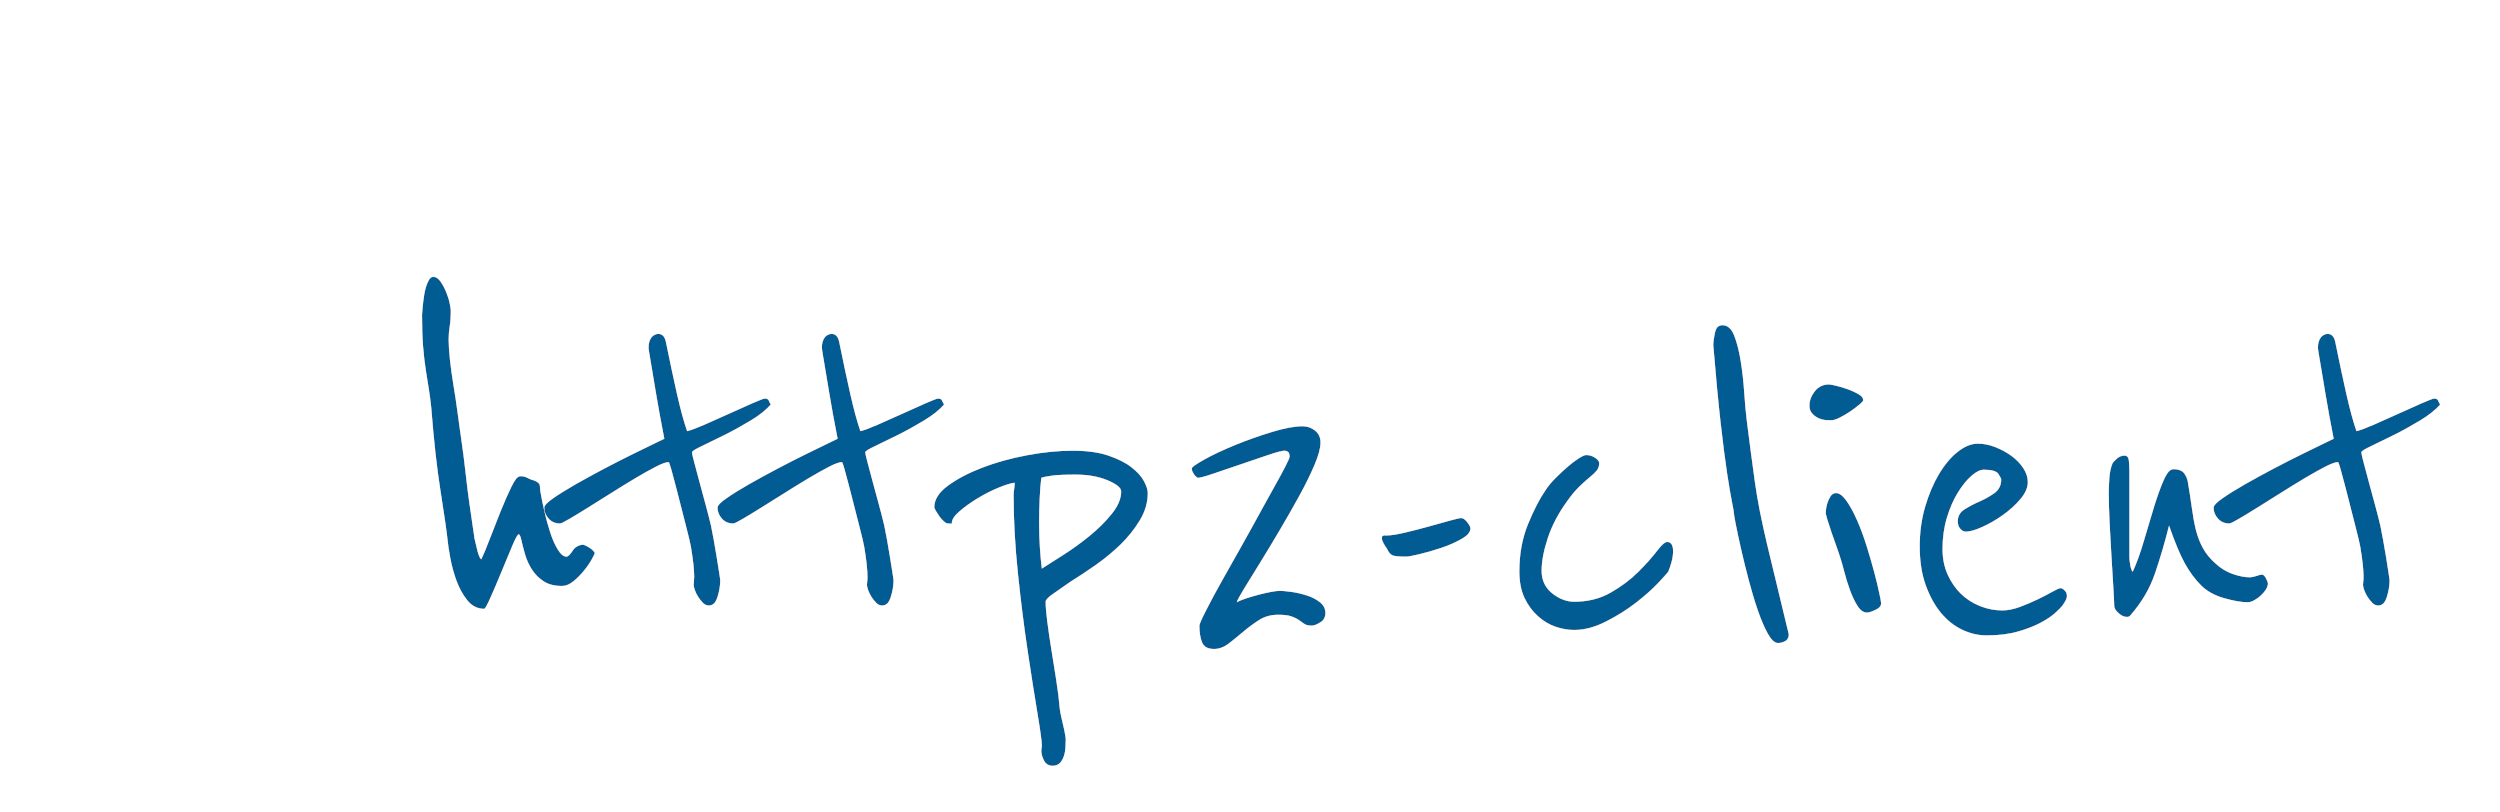
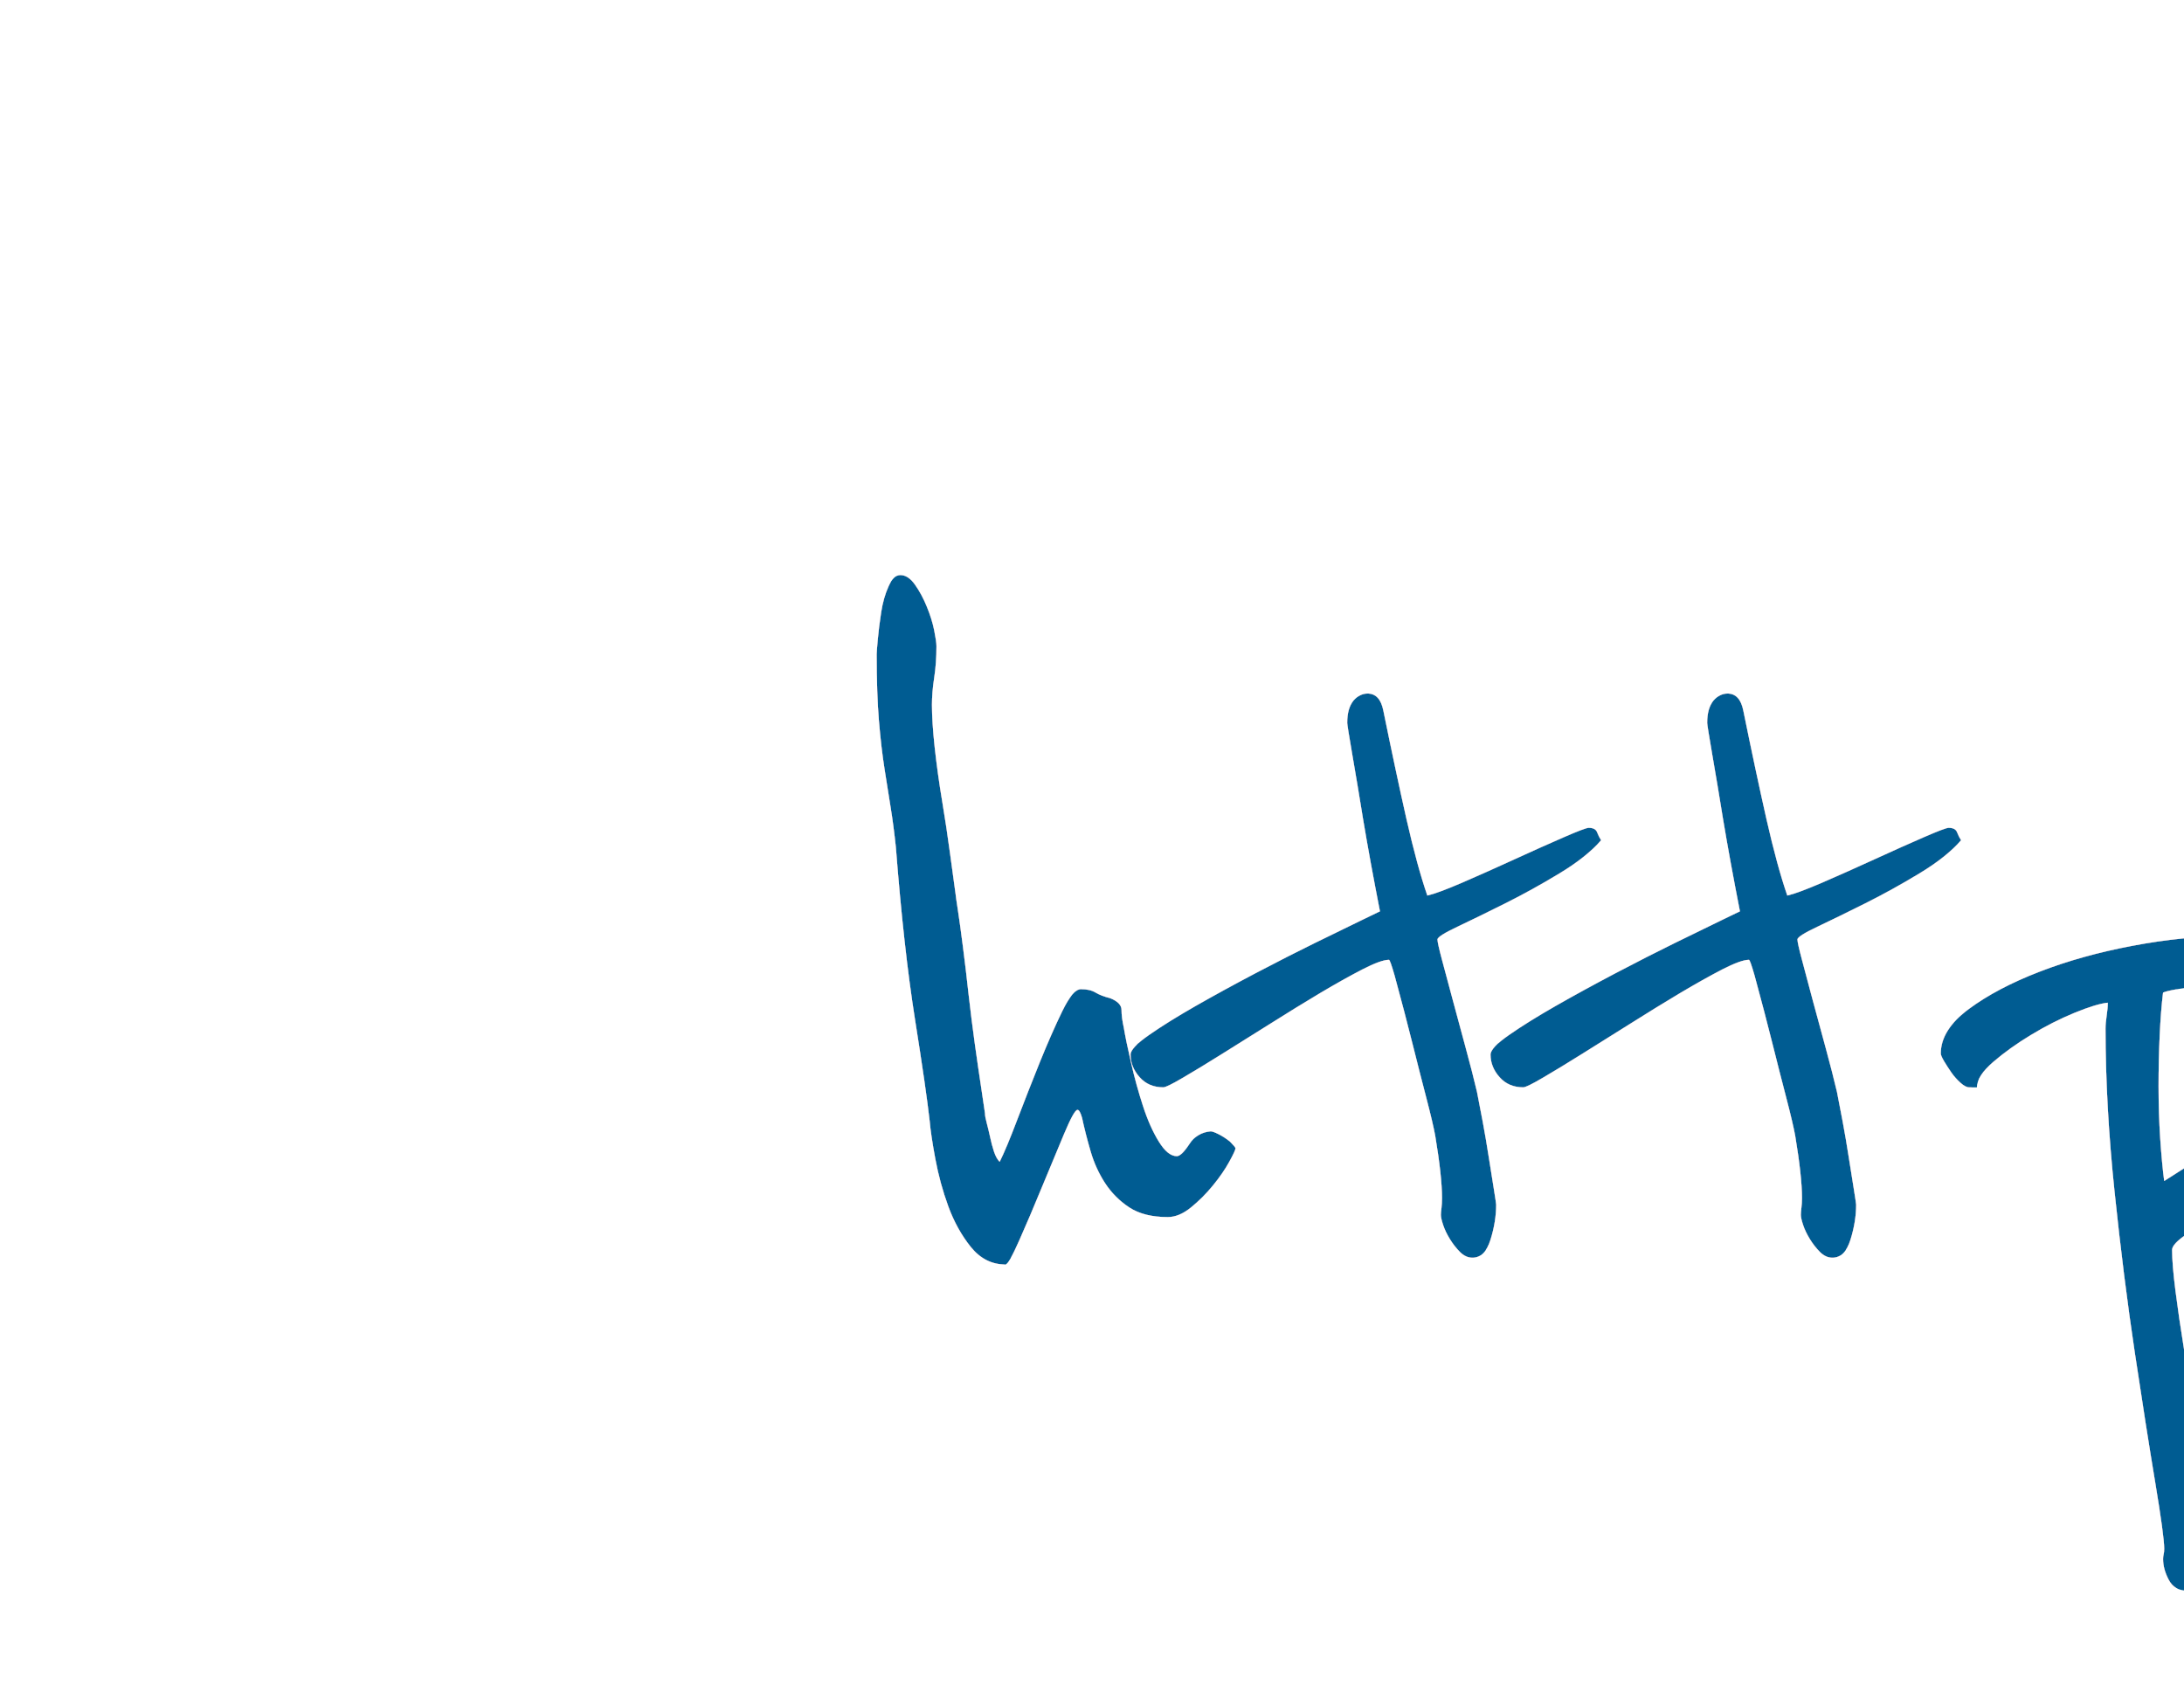
- <svg xmlns="http://www.w3.org/2000/svg" width="690.312px" height="224px" viewBox="-145.156 -37 690.312 224" style="background: rgb(255, 255, 255);" preserveAspectRatio="xMidYMid">
+ <svg xmlns="http://www.w3.org/2000/svg" width="290.312px" height="224px" viewBox="-145.156 -37 290.312 224" style="background: rgb(255, 255, 255);" preserveAspectRatio="xMidYMid">
  <defs>
    <filter id="editing-vr">
      <feFlood flood-color="#ffffff" flood-opacity="0.7" result="c1" />
      <feFlood flood-color="#ffffff" flood-opacity="0.7" result="c3" />
      <feComposite operator="in" in="c1" in2="SourceAlpha" result="text-c1" />
      <feComposite operator="in" in="c3" in2="SourceAlpha" result="text-c3" />
      <feOffset in="text-c1" dx="1" dy="-1" result="text1" />
      <feOffset in="text-c3" dx="-1" dy="1" result="text3" />
      <feBlend in="SourceGraphic" in2="text1" mode="multiply" result="text4" />
      <feBlend in="text4" in2="text3" mode="multiply" />
    </filter>
  </defs>
  <g filter="url(#editing-vr)">
    <g transform="translate(-35.675, 142.5)">
      <path d="M54-27.75L54-27.75L54-27.75Q54.75-27 54.75-26.85L54.75-26.85L54.75-26.85Q54.75-26.55 53.92-25.05L53.92-25.05L53.92-25.05Q53.10-23.55 51.75-21.90L51.75-21.90L51.75-21.90Q50.40-20.25 48.82-18.97L48.82-18.97L48.82-18.97Q47.25-17.70 45.75-17.70L45.75-17.70L45.75-17.70Q42.60-17.70 40.65-18.97L40.65-18.97L40.65-18.97Q38.70-20.25 37.42-22.20L37.42-22.20L37.42-22.20Q36.15-24.15 35.48-26.47L35.48-26.47L35.48-26.47Q34.80-28.80 34.35-30.90L34.35-30.90L34.35-30.90Q34.05-31.95 33.75-31.95L33.75-31.95L33.75-31.95Q33.30-31.95 31.95-28.72L31.95-28.72L31.95-28.72Q30.60-25.50 29.02-21.68L29.02-21.68L29.02-21.68Q27.45-17.85 26.02-14.63L26.02-14.63L26.02-14.63Q24.60-11.40 24.15-11.40L24.15-11.40L24.15-11.40Q21.45-11.40 19.57-13.72L19.57-13.72L19.57-13.72Q17.70-16.05 16.57-19.13L16.57-19.13L16.57-19.13Q15.45-22.20 14.85-25.43L14.85-25.43L14.85-25.43Q14.25-28.65 14.10-30.45L14.10-30.45L14.10-30.45Q13.65-34.50 12.15-43.95L12.15-43.95L12.15-43.95Q10.65-53.40 9.60-66.90L9.60-66.90L9.60-66.90Q9.30-69.75 8.92-72.08L8.92-72.08L8.92-72.08Q8.55-74.40 8.10-77.25L8.10-77.25L8.10-77.25Q7.65-80.10 7.35-83.70L7.35-83.70L7.35-83.70Q7.05-87.30 7.05-92.55L7.05-92.55L7.05-92.55Q7.05-92.85 7.20-94.50L7.20-94.50L7.20-94.50Q7.35-96.15 7.65-98.10L7.65-98.10L7.65-98.10Q7.95-100.05 8.63-101.55L8.63-101.55L8.63-101.55Q9.30-103.05 10.20-103.05L10.20-103.05L10.20-103.05Q11.25-103.05 12.15-101.77L12.15-101.77L12.15-101.77Q13.05-100.50 13.72-98.85L13.72-98.85L13.72-98.85Q14.40-97.20 14.70-95.70L14.70-95.70L14.70-95.70Q15-94.20 15-93.60L15-93.60L15-93.60Q15-91.35 14.70-89.40L14.70-89.40L14.70-89.40Q14.40-87.45 14.40-85.80L14.40-85.80L14.40-85.80Q14.40-83.55 14.77-80.10L14.77-80.10L14.77-80.10Q15.15-76.65 15.75-73.05L15.75-73.05L15.75-73.05Q16.35-69.45 16.80-66.08L16.80-66.08L16.80-66.08Q17.25-62.70 17.55-60.60L17.55-60.60L17.55-60.60Q17.55-60.45 17.85-58.50L17.85-58.50L17.85-58.50Q18.15-56.55 18.52-53.63L18.52-53.63L18.52-53.63Q18.90-50.70 19.27-47.32L19.27-47.32L19.27-47.32Q19.65-43.95 20.10-40.73L20.10-40.73L20.10-40.73Q20.55-37.50 20.93-35.02L20.93-35.02L20.93-35.02Q21.30-32.55 21.45-31.50L21.45-31.50L21.45-31.50Q21.45-31.05 21.68-30.22L21.68-30.22L21.68-30.22Q21.90-29.40 22.13-28.35L22.13-28.35L22.13-28.35Q22.35-27.30 22.65-26.40L22.65-26.40L22.65-26.40Q22.95-25.50 23.40-25.05L23.40-25.05L23.40-25.05Q24.30-26.85 25.72-30.60L25.72-30.60L25.72-30.60Q27.15-34.35 28.72-38.25L28.72-38.25L28.72-38.25Q30.30-42.15 31.72-45.07L31.72-45.07L31.72-45.07Q33.15-48 34.20-48L34.20-48L34.20-48Q35.40-48 36.15-47.55L36.15-47.55L36.15-47.55Q36.90-47.10 38.10-46.80L38.10-46.80L38.10-46.80Q39.60-46.20 39.60-45.23L39.60-45.23L39.60-45.23Q39.60-44.25 39.90-42.90L39.90-42.90L39.90-42.90Q40.20-41.10 40.88-38.17L40.88-38.17L40.88-38.17Q41.55-35.25 42.45-32.48L42.45-32.48L42.45-32.48Q43.35-29.70 44.55-27.75L44.55-27.75L44.55-27.75Q45.75-25.80 46.95-25.80L46.95-25.80L46.95-25.80Q47.55-25.80 48.60-27.38L48.60-27.38L48.60-27.38Q49.65-28.95 51.45-29.10L51.45-29.10L51.45-29.10Q51.75-29.10 52.50-28.72L52.50-28.72L52.50-28.72Q53.25-28.35 54-27.75ZM103.35-67.80L103.35-67.80L103.35-67.80Q101.40-65.55 97.80-63.38L97.80-63.38L97.80-63.38Q94.20-61.20 90.60-59.40L90.60-59.40L90.60-59.40Q87-57.60 84.30-56.32L84.30-56.32L84.30-56.32Q81.60-55.05 81.60-54.60L81.60-54.60L81.60-54.60Q81.60-54.15 82.20-51.90L82.20-51.90L82.20-51.90Q82.80-49.65 83.63-46.57L83.63-46.57L83.63-46.57Q84.45-43.50 85.35-40.20L85.35-40.20L85.35-40.20Q86.25-36.90 86.85-34.35L86.85-34.35L86.85-34.35Q87.15-32.85 87.60-30.45L87.60-30.45L87.60-30.45Q88.05-28.05 88.42-25.65L88.42-25.65L88.42-25.65Q88.80-23.25 89.10-21.38L89.10-21.38L89.10-21.38Q89.40-19.50 89.40-19.35L89.40-19.35L89.40-19.35Q89.40-17.10 88.65-14.70L88.65-14.70L88.65-14.70Q87.90-12.30 86.25-12.30L86.25-12.30L86.25-12.30Q85.35-12.30 84.60-13.05L84.60-13.05L84.60-13.05Q83.85-13.80 83.25-14.77L83.25-14.77L83.25-14.77Q82.65-15.75 82.35-16.65L82.35-16.65L82.35-16.65Q82.05-17.55 82.05-18L82.05-18L82.05-18Q82.05-18.30 82.13-18.90L82.13-18.90L82.13-18.90Q82.20-19.50 82.20-20.25L82.20-20.25L82.20-20.25Q82.20-23.10 81.30-28.50L81.30-28.50L81.30-28.50Q81-30.15 80.10-33.60L80.10-33.60L80.10-33.60Q79.20-37.05 78.30-40.65L78.30-40.65L78.30-40.65Q77.25-44.85 75.90-49.80L75.90-49.80L75.90-49.80Q75.30-51.90 75.15-51.90L75.15-51.90L75.15-51.90Q74.10-51.90 71.63-50.63L71.63-50.63L71.63-50.63Q69.15-49.35 66-47.48L66-47.48L66-47.48Q62.85-45.60 59.40-43.42L59.40-43.42L59.40-43.42Q55.95-41.25 52.95-39.38L52.95-39.38L52.95-39.38Q49.95-37.50 47.77-36.23L47.77-36.23L47.77-36.23Q45.60-34.95 45.15-34.95L45.15-34.95L45.15-34.95Q43.20-34.95 42.00-36.30L42.00-36.30L42.00-36.30Q40.80-37.65 40.80-39.30L40.80-39.30L40.80-39.30Q40.80-40.20 43.27-41.92L43.27-41.92L43.27-41.92Q45.75-43.65 49.42-45.75L49.42-45.75L49.42-45.75Q53.10-47.85 57.37-50.10L57.37-50.10L57.37-50.10Q61.65-52.35 65.32-54.15L65.32-54.15L65.32-54.15Q69-55.95 71.47-57.15L71.47-57.15L71.47-57.15Q73.95-58.35 73.95-58.35L73.95-58.35L73.95-58.35Q72.60-65.25 71.70-70.65L71.70-70.65L71.70-70.65Q70.95-75.30 70.27-79.20L70.27-79.20L70.27-79.20Q69.60-83.10 69.60-83.40L69.60-83.40L69.60-83.40Q69.60-85.35 70.42-86.33L70.42-86.33L70.42-86.33Q71.25-87.30 72.30-87.30L72.30-87.30L72.30-87.30Q73.95-87.30 74.40-85.05L74.40-85.05L74.40-85.05Q76.05-76.95 77.47-70.65L77.47-70.65L77.47-70.65Q78.90-64.35 80.25-60.45L80.25-60.45L80.25-60.45Q81.60-60.75 84.90-62.17L84.90-62.17L84.90-62.17Q88.20-63.60 91.80-65.25L91.80-65.25L91.80-65.25Q95.40-66.90 98.32-68.17L98.32-68.17L98.32-68.17Q101.25-69.45 101.70-69.45L101.70-69.45L101.70-69.45Q102.60-69.45 102.82-68.85L102.82-68.85L102.82-68.85Q103.05-68.25 103.35-67.80ZM151.20-67.80L151.20-67.80L151.20-67.80Q149.25-65.55 145.65-63.38L145.65-63.38L145.65-63.38Q142.05-61.20 138.45-59.40L138.45-59.40L138.45-59.40Q134.85-57.60 132.15-56.32L132.15-56.32L132.15-56.32Q129.45-55.05 129.45-54.60L129.45-54.60L129.45-54.60Q129.45-54.15 130.05-51.90L130.05-51.90L130.05-51.90Q130.65-49.65 131.47-46.57L131.47-46.57L131.47-46.57Q132.30-43.50 133.20-40.20L133.20-40.20L133.20-40.20Q134.10-36.90 134.70-34.35L134.70-34.35L134.70-34.35Q135-32.85 135.45-30.45L135.45-30.45L135.45-30.45Q135.90-28.05 136.27-25.65L136.27-25.65L136.27-25.65Q136.65-23.25 136.95-21.38L136.95-21.38L136.95-21.38Q137.25-19.50 137.25-19.35L137.25-19.35L137.25-19.35Q137.25-17.10 136.50-14.70L136.50-14.70L136.50-14.70Q135.75-12.30 134.10-12.30L134.10-12.30L134.10-12.30Q133.20-12.30 132.45-13.05L132.45-13.05L132.45-13.05Q131.70-13.80 131.10-14.77L131.10-14.77L131.10-14.77Q130.50-15.75 130.20-16.65L130.20-16.65L130.20-16.65Q129.90-17.55 129.90-18L129.90-18L129.90-18Q129.90-18.30 129.97-18.90L129.97-18.90L129.97-18.90Q130.05-19.50 130.05-20.25L130.05-20.25L130.05-20.25Q130.05-23.10 129.15-28.50L129.15-28.50L129.15-28.50Q128.85-30.15 127.95-33.60L127.95-33.60L127.95-33.60Q127.05-37.05 126.15-40.65L126.15-40.65L126.15-40.65Q125.10-44.85 123.75-49.80L123.75-49.80L123.75-49.80Q123.15-51.90 123.00-51.90L123.00-51.90L123.00-51.90Q121.95-51.90 119.47-50.63L119.47-50.63L119.47-50.63Q117.00-49.35 113.85-47.48L113.85-47.48L113.85-47.48Q110.70-45.60 107.25-43.42L107.25-43.42L107.25-43.42Q103.80-41.25 100.80-39.38L100.80-39.38L100.80-39.38Q97.80-37.50 95.62-36.23L95.62-36.23L95.62-36.23Q93.45-34.95 93.00-34.95L93.00-34.95L93.00-34.95Q91.05-34.95 89.85-36.30L89.85-36.30L89.85-36.30Q88.65-37.65 88.65-39.30L88.65-39.30L88.65-39.30Q88.65-40.20 91.12-41.92L91.12-41.92L91.12-41.92Q93.60-43.65 97.27-45.75L97.27-45.75L97.27-45.75Q100.95-47.85 105.22-50.10L105.22-50.10L105.22-50.10Q109.50-52.35 113.17-54.15L113.17-54.15L113.17-54.15Q116.85-55.95 119.32-57.15L119.32-57.15L119.32-57.15Q121.80-58.35 121.80-58.35L121.80-58.35L121.80-58.35Q120.45-65.25 119.55-70.65L119.55-70.65L119.55-70.65Q118.80-75.30 118.12-79.20L118.12-79.20L118.12-79.20Q117.45-83.10 117.45-83.40L117.45-83.40L117.45-83.40Q117.45-85.35 118.27-86.33L118.27-86.33L118.27-86.33Q119.10-87.30 120.15-87.30L120.15-87.30L120.15-87.30Q121.80-87.30 122.25-85.05L122.25-85.05L122.25-85.05Q123.90-76.95 125.32-70.65L125.32-70.65L125.32-70.65Q126.75-64.35 128.10-60.45L128.10-60.45L128.10-60.45Q129.45-60.75 132.75-62.17L132.75-62.17L132.75-62.17Q136.05-63.60 139.65-65.25L139.65-65.25L139.65-65.25Q143.25-66.90 146.17-68.17L146.17-68.17L146.17-68.17Q149.10-69.45 149.55-69.45L149.55-69.45L149.55-69.45Q150.45-69.45 150.67-68.85L150.67-68.85L150.67-68.85Q150.90-68.25 151.20-67.80ZM207.45-43.35L207.45-43.35L207.45-43.35Q207.45-39.45 205.27-35.85L205.27-35.85L205.27-35.85Q203.10-32.25 199.95-29.17L199.95-29.17L199.95-29.17Q196.80-26.10 193.05-23.47L193.05-23.47L193.05-23.47Q189.30-20.85 186.15-18.90L186.15-18.90L186.15-18.90Q183.15-16.80 181.20-15.45L181.20-15.45L181.20-15.45Q179.25-14.10 179.25-13.35L179.25-13.35L179.25-13.35Q179.25-11.40 179.70-7.88L179.70-7.88L179.70-7.88Q180.15-4.35 180.82-0.22L180.82-0.22L180.82-0.22Q181.50 3.90 182.17 8.25L182.17 8.25L182.17 8.25Q182.85 12.60 183.15 16.20L183.15 16.20L183.15 16.20Q183.15 16.35 183.37 17.55L183.37 17.55L183.37 17.55Q183.60 18.75 183.97 20.25L183.97 20.25L183.97 20.25Q184.35 21.75 184.57 23.02L184.57 23.02L184.57 23.02Q184.80 24.30 184.80 24.60L184.80 24.60L184.80 24.60Q184.80 25.65 184.72 26.93L184.72 26.93L184.72 26.93Q184.65 28.20 184.27 29.32L184.27 29.32L184.27 29.32Q183.90 30.45 183.15 31.20L183.15 31.20L183.15 31.20Q182.40 31.95 181.20 31.95L181.20 31.95L181.20 31.95Q179.55 31.95 178.80 30.52L178.80 30.52L178.80 30.52Q178.05 29.10 178.05 27.75L178.05 27.75L178.05 27.75Q178.05 27.45 178.12 27.15L178.12 27.15L178.12 27.15Q178.20 26.85 178.20 26.40L178.20 26.40L178.20 26.40Q178.20 24.75 177.00 17.55L177.00 17.55L177.00 17.55Q175.80 10.35 174.30 0.38L174.30 0.38L174.30 0.38Q172.80-9.60 171.60-21.07L171.60-21.07L171.60-21.07Q170.40-32.55 170.40-42.75L170.40-42.75L170.40-42.75Q170.40-43.50 170.55-44.48L170.55-44.48L170.55-44.48Q170.70-45.45 170.70-46.20L170.70-46.20L170.70-46.20Q169.20-46.05 166.27-44.85L166.27-44.85L166.27-44.85Q163.35-43.65 160.50-41.92L160.50-41.92L160.50-41.92Q157.65-40.20 155.47-38.32L155.47-38.32L155.47-38.32Q153.30-36.45 153.30-34.95L153.30-34.95L152.25-34.95L152.25-34.95Q151.80-34.95 151.12-35.55L151.12-35.55L151.12-35.55Q150.45-36.15 149.92-36.90L149.92-36.90L149.92-36.90Q149.40-37.65 148.95-38.40L148.95-38.40L148.95-38.40Q148.50-39.15 148.50-39.45L148.50-39.45L148.50-39.45Q148.50-42.60 152.25-45.38L152.25-45.38L152.25-45.38Q156.00-48.15 161.62-50.32L161.62-50.32L161.62-50.32Q167.25-52.50 174.00-53.77L174.00-53.77L174.00-53.77Q180.75-55.05 186.75-55.05L186.75-55.05L186.75-55.05Q192.60-55.05 196.57-53.70L196.57-53.70L196.57-53.70Q200.55-52.35 202.95-50.48L202.95-50.48L202.95-50.48Q205.35-48.60 206.40-46.65L206.40-46.65L206.40-46.65Q207.45-44.70 207.45-43.35ZM200.10-43.80L200.10-43.80L200.10-43.80Q200.10-45.30 196.35-46.88L196.35-46.88L196.35-46.88Q192.60-48.45 187.50-48.45L187.50-48.45L187.50-48.45Q183.00-48.45 180.90-48.15L180.90-48.15L180.90-48.15Q178.80-47.85 178.05-47.55L178.05-47.55L178.05-47.55Q177.75-45.15 177.60-41.85L177.60-41.85L177.60-41.85Q177.45-38.55 177.45-35.10L177.45-35.10L177.45-35.10Q177.45-31.50 177.67-28.13L177.67-28.13L177.67-28.13Q177.90-24.75 178.20-22.50L178.20-22.50L178.20-22.50Q180.30-23.85 183.97-26.18L183.97-26.18L183.97-26.18Q187.65-28.50 191.25-31.42L191.25-31.42L191.25-31.42Q194.85-34.35 197.47-37.57L197.47-37.57L197.47-37.57Q200.10-40.80 200.10-43.80ZM256.50-10.20L256.50-10.20L256.50-10.20Q256.50-8.55 255.07-7.65L255.07-7.65L255.07-7.65Q253.65-6.75 252.75-6.75L252.75-6.75L252.75-6.75Q251.40-6.75 250.72-7.20L250.72-7.20L250.72-7.20Q250.05-7.65 249.22-8.25L249.22-8.25L249.22-8.25Q248.40-8.85 247.12-9.30L247.12-9.30L247.12-9.30Q245.85-9.75 243.45-9.75L243.45-9.75L243.45-9.75Q240.45-9.75 238.12-8.25L238.12-8.25L238.12-8.25Q235.80-6.75 233.77-5.02L233.77-5.02L233.77-5.02Q231.75-3.30 229.80-1.80L229.80-1.80L229.80-1.80Q227.85-0.30 225.75-0.30L225.75-0.30L225.75-0.30Q223.20-0.30 222.45-2.10L222.45-2.10L222.45-2.10Q221.70-3.90 221.70-6.75L221.70-6.75L221.70-6.75Q221.70-7.35 223.65-11.17L223.65-11.17L223.65-11.17Q225.60-15 228.22-19.65L228.22-19.65L228.22-19.65Q230.85-24.30 233.25-28.57L233.25-28.57L233.25-28.57Q235.65-32.85 236.55-34.50L236.55-34.50L236.55-34.50Q237.45-36.15 239.10-39.15L239.10-39.15L239.10-39.15Q240.75-42.15 242.47-45.23L242.47-45.23L242.47-45.23Q244.20-48.30 245.40-50.63L245.40-50.63L245.40-50.63Q246.60-52.95 246.60-53.40L246.60-53.40L246.60-53.40Q246.60-54.45 246.15-54.75L246.15-54.75L246.15-54.75Q245.70-55.05 245.25-55.05L245.25-55.05L245.25-55.05Q244.20-55.05 240.67-53.85L240.67-53.85L240.67-53.85Q237.15-52.65 233.17-51.30L233.17-51.30L233.17-51.30Q229.20-49.95 225.67-48.75L225.67-48.75L225.67-48.75Q222.15-47.55 221.25-47.55L221.25-47.55L221.25-47.55Q221.10-47.55 220.35-48.30L220.35-48.30L220.35-48.30Q220.05-48.75 219.82-49.20L219.82-49.20L219.82-49.20Q219.60-49.65 219.60-50.10L219.60-50.10L219.60-50.10Q219.60-50.70 223.12-52.65L223.12-52.65L223.12-52.65Q226.65-54.60 231.60-56.63L231.60-56.63L231.60-56.63Q236.55-58.65 241.72-60.22L241.72-60.22L241.72-60.22Q246.90-61.80 250.20-61.80L250.20-61.80L250.20-61.80Q252.15-61.80 253.65-60.60L253.65-60.60L253.65-60.60Q255.15-59.40 255.15-57.30L255.15-57.30L255.15-57.30Q255.15-55.05 253.50-51.15L253.50-51.15L253.50-51.15Q251.85-47.25 249.30-42.60L249.30-42.60L249.30-42.60Q246.75-37.95 243.82-33L243.82-33L243.82-33Q240.90-28.05 238.35-23.93L238.35-23.93L238.35-23.93Q235.80-19.80 234.00-16.88L234.00-16.88L234.00-16.88Q232.20-13.95 232.05-13.20L232.05-13.20L232.05-13.20Q233.10-13.80 234.75-14.32L234.75-14.32L234.75-14.32Q236.40-14.85 238.12-15.30L238.12-15.30L238.12-15.30Q239.85-15.75 241.42-16.05L241.42-16.05L241.42-16.05Q243.00-16.35 243.90-16.35L243.90-16.35L243.90-16.35Q245.10-16.35 247.20-16.05L247.20-16.05L247.20-16.05Q249.30-15.75 251.40-15.07L251.40-15.07L251.40-15.07Q253.50-14.40 255.00-13.20L255.00-13.20L255.00-13.20Q256.50-12 256.50-10.20ZM296.55-33.60L296.55-33.60L296.55-33.60Q296.55-32.10 294.07-30.67L294.07-30.67L294.07-30.67Q291.60-29.25 288.45-28.20L288.45-28.20L288.45-28.20Q285.30-27.15 282.45-26.47L282.45-26.47L282.45-26.47Q279.60-25.80 278.85-25.80L278.85-25.80L278.85-25.80Q276.15-25.80 275.17-26.10L275.17-26.10L275.17-26.10Q274.20-26.40 273.45-28.05L273.45-28.05L273.45-28.05Q273-28.65 272.55-29.47L272.55-29.47L272.55-29.47Q272.10-30.30 272.10-30.75L272.10-30.75L272.10-30.75Q272.10-31.35 272.32-31.50L272.32-31.50L272.32-31.50Q272.55-31.65 273.45-31.65L273.45-31.65L273.45-31.65Q275.10-31.65 278.32-32.40L278.32-32.40L278.32-32.40Q281.55-33.15 284.77-34.05L284.77-34.05L284.77-34.05Q288-34.95 290.70-35.70L290.70-35.70L290.70-35.70Q293.40-36.45 294-36.45L294-36.45L294-36.45Q294.75-36.45 295.65-35.32L295.65-35.32L295.65-35.32Q296.55-34.20 296.55-33.60ZM352.50-27.30L352.50-27.30L352.50-27.30Q352.50-25.80 352.05-24.22L352.05-24.22L352.05-24.22Q351.60-22.65 351.15-21.60L351.15-21.60L351.15-21.60Q350.85-21.15 348.37-18.52L348.37-18.52L348.37-18.52Q345.90-15.90 342.22-13.05L342.22-13.05L342.22-13.05Q338.55-10.20 333.97-7.88L333.97-7.88L333.97-7.88Q329.40-5.55 325.20-5.55L325.20-5.55L325.20-5.55Q322.65-5.55 320.02-6.45L320.02-6.45L320.02-6.45Q317.40-7.35 315.15-9.38L315.15-9.38L315.15-9.38Q312.90-11.40 311.47-14.40L311.47-14.40L311.47-14.40Q310.05-17.40 310.05-21.75L310.05-21.75L310.05-21.75Q310.05-28.95 312.45-34.80L312.45-34.80L312.45-34.80Q314.85-40.65 317.25-44.10L317.25-44.10L317.25-44.10Q318.30-45.75 320.02-47.48L320.02-47.48L320.02-47.48Q321.75-49.20 323.40-50.63L323.40-50.63L323.40-50.63Q325.05-52.05 326.47-52.95L326.47-52.95L326.47-52.95Q327.90-53.85 328.50-53.85L328.50-53.85L328.50-53.85Q329.85-53.85 330.97-53.10L330.97-53.10L330.97-53.10Q332.10-52.35 332.10-51.60L332.10-51.60L332.10-51.60Q332.10-50.40 331.42-49.57L331.42-49.57L331.42-49.57Q330.75-48.75 329.55-47.77L329.55-47.77L329.55-47.77Q328.35-46.80 326.70-45.23L326.70-45.23L326.70-45.23Q325.05-43.65 323.25-41.10L323.25-41.10L323.25-41.10Q319.65-36.15 317.92-30.97L317.92-30.97L317.92-30.97Q316.20-25.80 316.20-21.90L316.20-21.90L316.20-21.90Q316.20-18 319.12-15.67L319.12-15.67L319.12-15.67Q322.05-13.35 325.20-13.35L325.20-13.35L325.20-13.35Q330.90-13.35 335.32-15.90L335.32-15.90L335.32-15.90Q339.75-18.45 342.90-21.60L342.90-21.60L342.90-21.60Q346.05-24.75 348.00-27.30L348.00-27.30L348.00-27.30Q349.95-29.85 350.85-29.85L350.85-29.85L350.85-29.85Q352.50-29.85 352.50-27.30ZM384.45-4.35L384.45-4.35L384.45-4.35Q384.45-3.15 383.55-2.55L383.55-2.55L383.55-2.55Q382.65-1.95 381.45-1.95L381.45-1.95L381.45-1.95Q380.10-1.95 378.67-4.50L378.67-4.50L378.67-4.50Q377.25-7.05 375.90-10.95L375.90-10.95L375.90-10.95Q374.55-14.85 373.35-19.43L373.35-19.43L373.35-19.43Q372.15-24 371.25-27.97L371.25-27.97L371.25-27.97Q370.35-31.95 369.82-34.65L369.82-34.65L369.82-34.65Q369.30-37.35 369.30-37.65L369.30-37.65L369.30-37.65Q369.30-38.25 368.77-40.80L368.77-40.80L368.77-40.80Q368.25-43.35 367.42-48.75L367.42-48.75L367.42-48.75Q366.60-54.15 365.62-62.77L365.62-62.77L365.62-62.77Q364.65-71.40 363.60-84.15L363.60-84.15L363.60-84.15Q363.60-85.50 364.05-87.60L364.05-87.60L364.05-87.60Q364.50-89.70 366.15-89.70L366.15-89.70L366.15-89.70Q368.25-89.70 369.37-86.85L369.37-86.85L369.37-86.85Q370.50-84 371.17-79.80L371.17-79.80L371.17-79.80Q371.85-75.60 372.15-71.02L372.15-71.02L372.15-71.02Q372.45-66.45 372.90-63L372.90-63L372.90-63Q373.50-58.20 374.02-54.30L374.02-54.30L374.02-54.30Q374.55-50.40 375.07-46.57L375.07-46.57L375.07-46.57Q375.60-42.75 376.42-38.55L376.42-38.55L376.42-38.55Q377.25-34.35 378.45-29.25L378.45-29.25L384.45-4.35ZM405.00-69L405.00-69L405.00-69Q405.00-68.70 403.95-67.80L403.95-67.80L403.95-67.80Q402.90-66.90 401.47-65.92L401.47-65.92L401.47-65.92Q400.05-64.95 398.55-64.20L398.55-64.20L398.55-64.20Q397.05-63.45 396.15-63.45L396.15-63.45L396.15-63.45Q395.55-63.45 394.57-63.52L394.57-63.52L394.57-63.52Q393.60-63.60 392.62-64.05L392.62-64.05L392.62-64.05Q391.65-64.50 390.90-65.33L390.90-65.33L390.90-65.33Q390.15-66.15 390.15-67.50L390.15-67.50L390.15-67.50Q390.15-69.60 391.65-71.47L391.65-71.47L391.65-71.47Q393.15-73.35 395.55-73.35L395.55-73.35L395.55-73.35Q396.00-73.35 397.57-72.97L397.57-72.97L397.57-72.97Q399.15-72.60 400.80-72L400.80-72L400.80-72Q402.45-71.40 403.72-70.65L403.72-70.65L403.72-70.65Q405.00-69.90 405.00-69ZM409.95-12.90L409.95-12.90L409.95-12.90Q409.95-11.85 408.37-11.10L408.37-11.10L408.37-11.10Q406.80-10.35 406.05-10.35L406.05-10.35L406.05-10.35Q404.55-10.35 403.35-12.30L403.35-12.30L403.35-12.30Q402.15-14.25 401.25-16.80L401.25-16.80L401.25-16.80Q400.35-19.35 399.75-21.68L399.75-21.68L399.75-21.68Q399.15-24 398.85-24.90L398.85-24.90L398.85-24.90Q398.40-26.40 397.65-28.50L397.65-28.50L397.65-28.50Q396.90-30.60 396.22-32.55L396.22-32.55L396.22-32.55Q395.55-34.50 395.10-36L395.10-36L395.10-36Q394.65-37.50 394.65-37.65L394.65-37.65L394.65-37.65Q394.65-39.75 395.47-41.55L395.47-41.55L395.47-41.55Q396.30-43.35 397.50-43.35L397.50-43.35L397.50-43.35Q398.85-43.35 400.35-41.25L400.35-41.25L400.35-41.25Q401.85-39.15 403.27-35.92L403.27-35.92L403.27-35.92Q404.70-32.70 405.90-28.88L405.90-28.88L405.90-28.88Q407.10-25.05 408.00-21.68L408.00-21.68L408.00-21.68Q408.90-18.30 409.42-15.82L409.42-15.82L409.42-15.82Q409.95-13.35 409.95-12.90ZM461.10-15.75L461.10-15.75L461.10-15.75Q461.25-15.45 461.25-14.85L461.25-14.85L461.25-14.85Q461.25-13.95 459.90-12.15L459.90-12.15L459.90-12.15Q459.45-11.55 457.95-10.20L457.95-10.20L457.95-10.20Q456.45-8.85 453.90-7.50L453.90-7.50L453.90-7.50Q451.35-6.15 447.67-5.10L447.67-5.10L447.67-5.10Q444.00-4.05 439.05-4.05L439.05-4.05L439.05-4.05Q435.60-4.05 432.30-5.63L432.30-5.63L432.30-5.63Q429.00-7.20 426.45-10.28L426.45-10.28L426.45-10.28Q423.90-13.35 422.25-17.93L422.25-17.93L422.25-17.93Q420.60-22.50 420.60-28.65L420.60-28.65L420.60-28.65Q420.60-34.50 422.10-39.60L422.10-39.60L422.10-39.60Q423.60-44.70 425.92-48.60L425.92-48.60L425.92-48.60Q428.25-52.50 431.10-54.75L431.10-54.75L431.10-54.75Q433.95-57 436.65-57L436.65-57L436.65-57Q439.05-57 441.52-56.02L441.52-56.02L441.52-56.02Q444.00-55.05 446.02-53.55L446.02-53.55L446.02-53.55Q448.05-52.05 449.25-50.17L449.25-50.17L449.25-50.17Q450.45-48.30 450.45-46.35L450.45-46.35L450.45-46.35Q450.45-44.10 448.42-41.70L448.42-41.70L448.42-41.70Q446.40-39.30 443.55-37.27L443.55-37.27L443.55-37.27Q440.70-35.25 437.85-33.98L437.85-33.98L437.85-33.98Q435.00-32.70 433.35-32.70L433.35-32.70L433.35-32.70Q432.45-32.70 431.77-33.52L431.77-33.52L431.77-33.52Q431.10-34.35 431.10-35.55L431.10-35.55L431.10-35.55Q431.10-37.65 432.97-38.85L432.97-38.85L432.97-38.85Q434.85-40.05 437.10-41.02L437.10-41.02L437.10-41.02Q439.35-42 441.22-43.35L441.22-43.35L441.22-43.35Q443.10-44.70 443.10-47.10L443.10-47.10L443.10-47.10Q443.10-47.40 442.35-48.60L442.35-48.60L442.35-48.60Q441.60-49.80 438.30-49.80L438.30-49.80L438.30-49.80Q436.80-49.80 434.85-48.07L434.85-48.07L434.85-48.07Q432.90-46.35 431.10-43.42L431.10-43.42L431.10-43.42Q429.30-40.50 428.10-36.52L428.10-36.52L428.10-36.52Q426.90-32.55 426.90-27.90L426.90-27.90L426.90-27.90Q426.90-24 428.32-20.85L428.32-20.85L428.32-20.85Q429.75-17.70 432.00-15.52L432.00-15.52L432.00-15.52Q434.25-13.35 437.25-12.15L437.25-12.15L437.25-12.15Q440.25-10.95 443.40-10.95L443.40-10.95L443.40-10.95Q445.65-10.95 448.27-11.92L448.27-11.92L448.27-11.92Q450.90-12.90 453.22-14.03L453.22-14.03L453.22-14.03Q455.55-15.15 457.27-16.13L457.27-16.13L457.27-16.13Q459.00-17.10 459.45-17.10L459.45-17.10L459.45-17.10Q459.90-17.10 460.42-16.65L460.42-16.65L460.42-16.65Q460.95-16.20 461.10-15.75ZM516.75-18.45L516.75-18.45L516.75-18.45Q516.75-17.55 516.15-16.65L516.15-16.65L516.15-16.65Q515.55-15.75 514.72-15L514.72-15L514.72-15Q513.90-14.25 512.92-13.72L512.92-13.72L512.92-13.72Q511.95-13.20 511.20-13.20L511.20-13.20L511.20-13.20Q508.65-13.20 504.67-14.32L504.67-14.32L504.67-14.32Q500.70-15.45 498.30-17.85L498.30-17.85L498.30-17.85Q495.75-20.40 493.80-23.93L493.80-23.93L493.80-23.93Q491.85-27.45 489.45-34.35L489.45-34.35L489.45-34.35Q487.80-27.75 485.62-21.30L485.62-21.30L485.62-21.30Q483.45-14.85 478.65-9.45L478.65-9.45L478.65-9.45Q478.35-9.15 477.75-9.15L477.75-9.15L477.75-9.15Q476.70-9.15 475.50-10.20L475.50-10.20L475.50-10.20Q474.30-11.25 474.30-12.30L474.30-12.30L474.30-12.30Q474.30-13.35 474.07-17.18L474.07-17.18L474.07-17.18Q473.85-21 473.55-25.72L473.55-25.72L473.55-25.72Q473.25-30.45 473.02-35.32L473.02-35.32L473.02-35.32Q472.80-40.20 472.80-43.35L472.80-43.35L472.80-43.35Q472.80-44.85 472.95-47.32L472.95-47.32L472.95-47.32Q473.10-49.80 473.85-51.60L473.85-51.60L473.85-51.60Q474.00-51.90 474.97-52.80L474.97-52.80L474.97-52.80Q475.95-53.70 477.15-53.70L477.15-53.70L477.15-53.70Q478.20-53.70 478.35-52.35L478.35-52.35L478.35-52.35Q478.50-51 478.50-49.35L478.50-49.35L478.50-25.65L478.50-25.65Q478.50-24.90 478.72-23.55L478.72-23.55L478.72-23.55Q478.95-22.20 479.40-21.60L479.40-21.60L479.40-21.60Q481.05-25.20 482.47-30.07L482.47-30.07L482.47-30.07Q483.90-34.95 485.25-39.38L485.25-39.38L485.25-39.38Q486.60-43.80 487.95-46.88L487.95-46.88L487.95-46.88Q489.30-49.95 490.65-49.95L490.65-49.95L490.65-49.95Q492.15-49.95 493.05-49.35L493.05-49.35L493.05-49.35Q493.95-48.75 494.55-46.95L494.55-46.95L494.55-46.95Q495.30-42.60 495.75-39.23L495.75-39.23L495.75-39.23Q496.20-35.85 496.87-33.15L496.87-33.15L496.87-33.15Q497.55-30.45 498.82-28.13L498.82-28.13L498.82-28.13Q500.10-25.80 502.35-23.85L502.35-23.85L502.35-23.85Q504.45-21.90 507.07-21L507.07-21L507.07-21Q509.70-20.10 511.65-20.10L511.65-20.10L511.65-20.10Q512.55-20.10 513.60-20.47L513.60-20.47L513.60-20.47Q514.65-20.85 515.10-20.85L515.10-20.85L515.10-20.85Q515.70-20.85 516.22-19.80L516.22-19.80L516.22-19.80Q516.75-18.75 516.75-18.45ZM564.30-67.80L564.30-67.80L564.30-67.80Q562.35-65.55 558.75-63.38L558.75-63.38L558.75-63.38Q555.15-61.20 551.55-59.40L551.55-59.40L551.55-59.40Q547.95-57.60 545.25-56.32L545.25-56.32L545.25-56.32Q542.55-55.05 542.55-54.60L542.55-54.60L542.55-54.60Q542.55-54.15 543.15-51.90L543.15-51.90L543.15-51.90Q543.75-49.65 544.57-46.57L544.57-46.57L544.57-46.57Q545.40-43.50 546.30-40.20L546.30-40.20L546.30-40.20Q547.20-36.90 547.80-34.35L547.80-34.35L547.80-34.35Q548.10-32.85 548.55-30.45L548.55-30.45L548.55-30.45Q549-28.05 549.38-25.65L549.38-25.65L549.38-25.65Q549.75-23.25 550.05-21.38L550.05-21.38L550.05-21.38Q550.35-19.50 550.35-19.35L550.35-19.35L550.35-19.35Q550.35-17.10 549.60-14.70L549.60-14.70L549.60-14.70Q548.85-12.30 547.20-12.30L547.20-12.30L547.20-12.30Q546.30-12.30 545.55-13.05L545.55-13.05L545.55-13.05Q544.80-13.80 544.20-14.77L544.20-14.77L544.20-14.77Q543.60-15.75 543.30-16.65L543.30-16.65L543.30-16.65Q543-17.55 543-18L543-18L543-18Q543-18.30 543.07-18.90L543.07-18.90L543.07-18.90Q543.15-19.50 543.15-20.25L543.15-20.25L543.15-20.25Q543.15-23.10 542.25-28.50L542.25-28.50L542.25-28.50Q541.95-30.15 541.05-33.60L541.05-33.60L541.05-33.60Q540.15-37.05 539.25-40.65L539.25-40.65L539.25-40.65Q538.20-44.85 536.85-49.80L536.85-49.80L536.85-49.80Q536.25-51.90 536.10-51.90L536.10-51.90L536.10-51.90Q535.05-51.90 532.57-50.63L532.57-50.63L532.57-50.63Q530.10-49.35 526.95-47.48L526.95-47.48L526.95-47.48Q523.80-45.60 520.35-43.42L520.35-43.42L520.35-43.42Q516.90-41.25 513.90-39.38L513.90-39.38L513.90-39.38Q510.90-37.50 508.72-36.23L508.72-36.23L508.72-36.23Q506.55-34.95 506.10-34.95L506.10-34.95L506.10-34.95Q504.15-34.95 502.95-36.30L502.95-36.30L502.95-36.30Q501.75-37.65 501.75-39.30L501.75-39.30L501.75-39.30Q501.75-40.20 504.22-41.92L504.22-41.92L504.22-41.92Q506.70-43.65 510.37-45.75L510.37-45.75L510.37-45.75Q514.05-47.85 518.32-50.10L518.32-50.10L518.32-50.10Q522.60-52.35 526.27-54.15L526.27-54.15L526.27-54.15Q529.95-55.95 532.42-57.15L532.42-57.15L532.42-57.15Q534.90-58.35 534.90-58.35L534.90-58.35L534.90-58.35Q533.55-65.25 532.65-70.65L532.65-70.65L532.65-70.65Q531.90-75.30 531.22-79.20L531.22-79.20L531.22-79.20Q530.55-83.10 530.55-83.40L530.55-83.40L530.55-83.40Q530.55-85.35 531.38-86.33L531.38-86.33L531.38-86.33Q532.20-87.30 533.25-87.30L533.25-87.30L533.25-87.30Q534.90-87.30 535.35-85.05L535.35-85.05L535.35-85.05Q537-76.95 538.42-70.65L538.42-70.65L538.42-70.65Q539.85-64.35 541.20-60.45L541.20-60.45L541.20-60.45Q542.55-60.75 545.85-62.17L545.85-62.17L545.85-62.17Q549.15-63.60 552.75-65.25L552.75-65.25L552.75-65.25Q556.35-66.90 559.27-68.17L559.27-68.17L559.27-68.17Q562.20-69.45 562.65-69.45L562.65-69.45L562.65-69.45Q563.55-69.45 563.77-68.85L563.77-68.85L563.77-68.85Q564-68.25 564.30-67.80Z" fill="#005c92" />
    </g>
  </g>
  <style>text {
  font-size: 64px;
  font-family: Arial Black;
  dominant-baseline: central;
  text-anchor: middle;
}
</style>
</svg>
